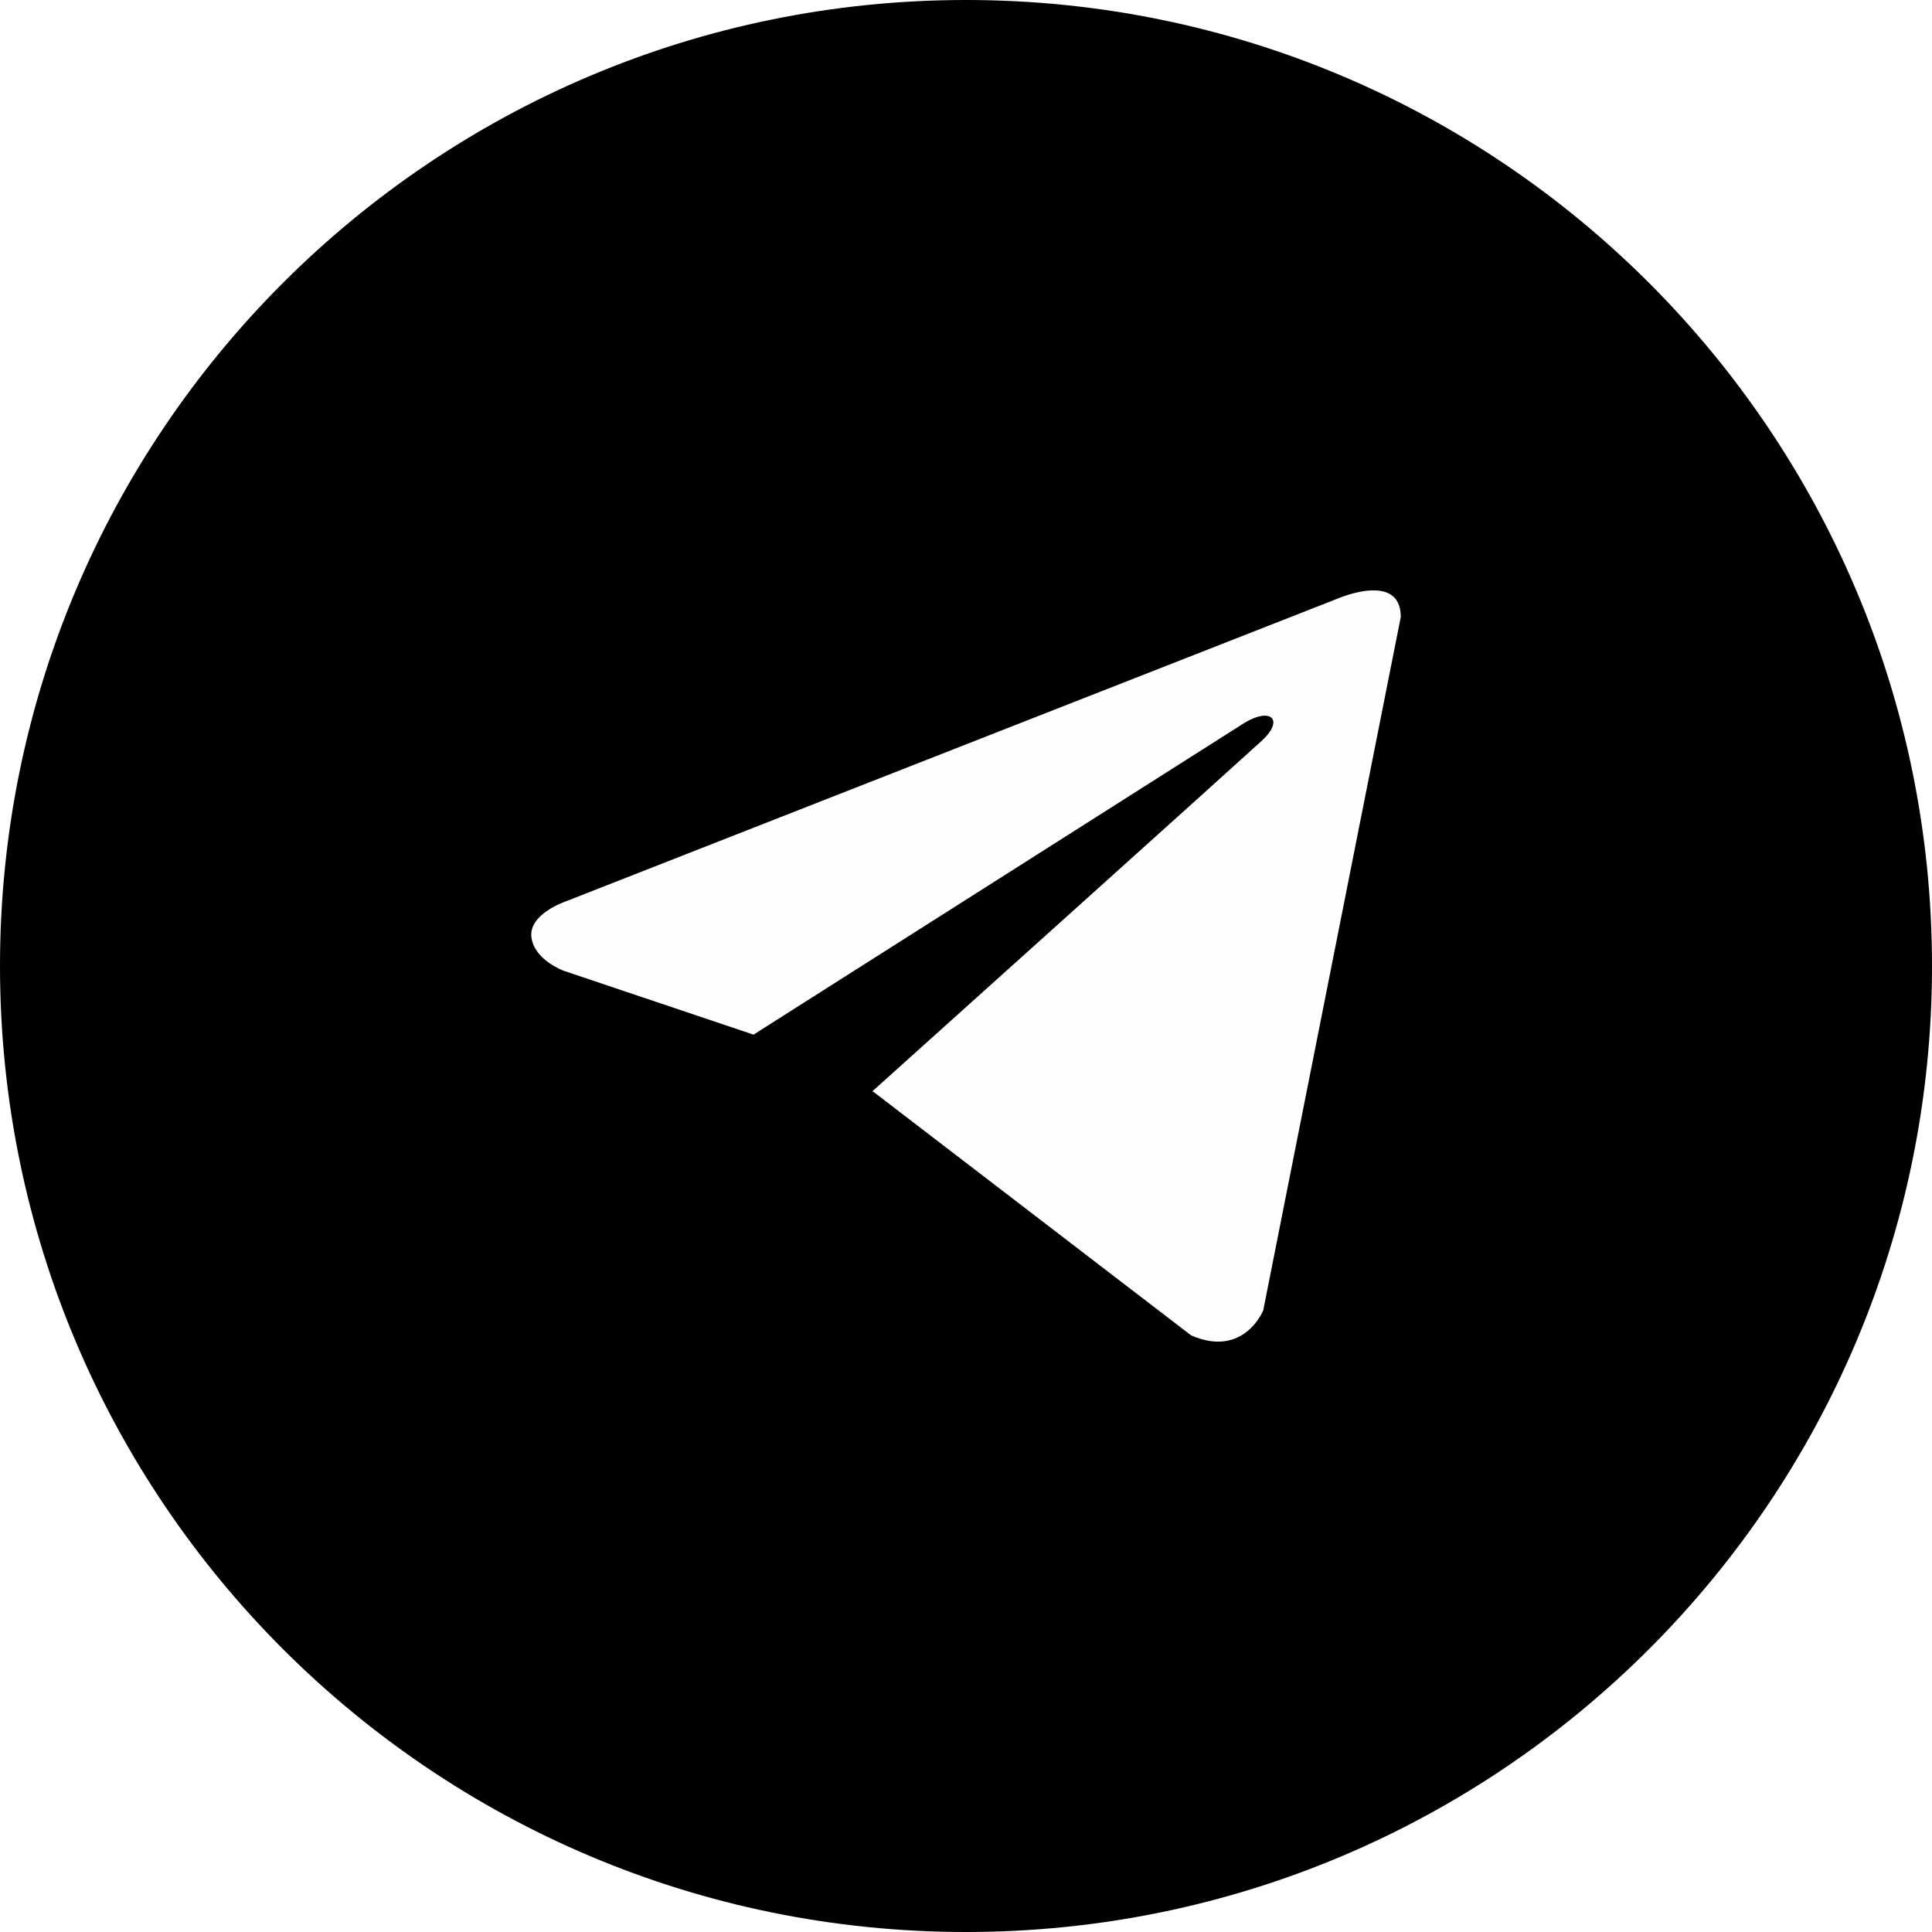
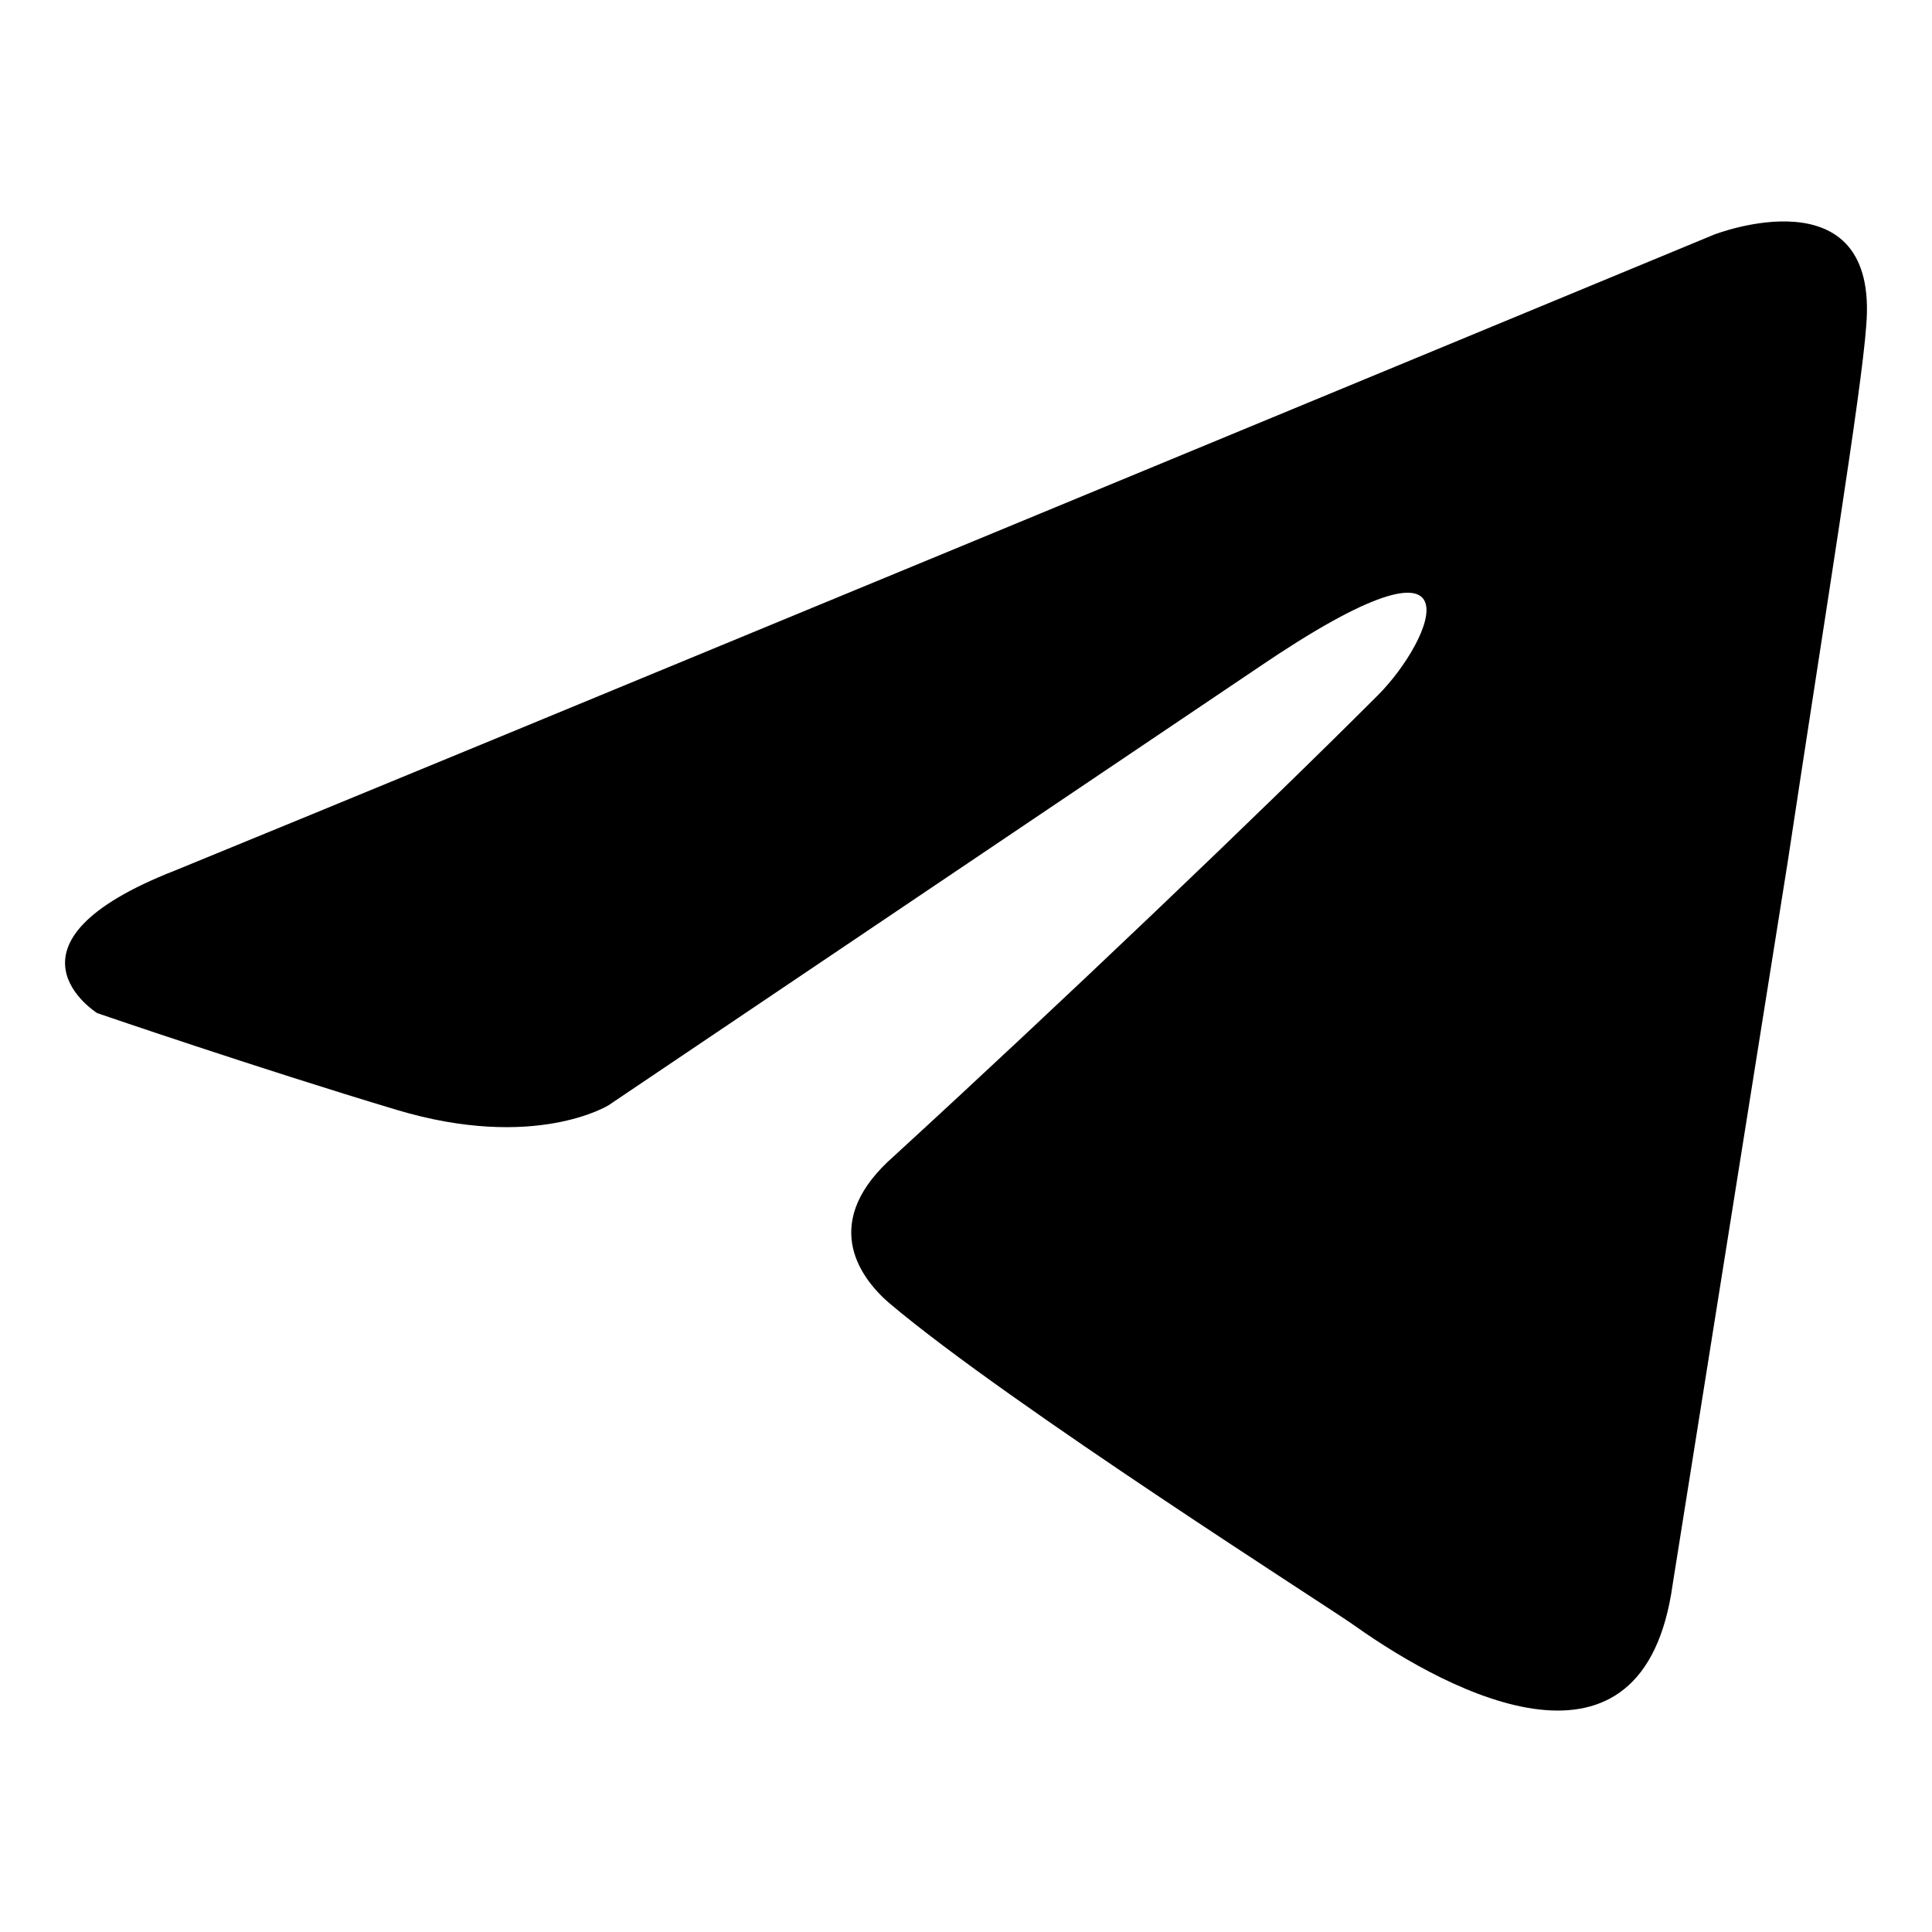
- <svg xmlns="http://www.w3.org/2000/svg" version="1.1" width="1024" height="1024" viewBox="0 0 1024 1024">
-   <g id="icomoon-ignore">
- </g>
-   <path fill="#000" d="M512 0c282.78 0 512 229.22 512 512s-229.22 512-512 512c-282.78 0-512-229.22-512-512s229.22-512 512-512z" />
-   <path fill="#fefefe" d="M742.44 327.020l-72.9 367.5c0 0-10.2 25.48-38.22 13.26l-168.2-128.96-0.78-0.38c22.72-20.4 198.9-178.8 206.6-185.98 11.92-11.12 4.52-17.74-9.32-9.34l-260.24 165.26-100.4-33.78c0 0-15.8-5.62-17.32-17.84-1.54-12.24 17.84-18.86 17.84-18.86l409.3-160.56c0 0 33.64-14.78 33.64 9.68z" />
+ <svg width="1024" height="1024" viewBox="0 0 1024 1024">
+   <path d="M908.524 124.334c-125.993 52.183-666.235 275.958-815.503 336.947-100.106 39.066-41.503 75.694-41.503 75.694s85.453 29.297 158.71 51.272c73.247 21.975 112.312-2.437 112.312-2.437l344.269-231.956c122.081-83.016 92.785-14.653 63.478 14.653-63.478 63.488-168.468 163.584-256.369 244.163-39.066 34.181-19.538 63.478-2.437 78.131 63.478 53.719 236.841 163.594 246.6 170.916 51.579 36.516 153.037 89.078 168.468-21.975 0 0 61.041-383.334 61.041-383.334 19.538-129.403 39.066-249.047 41.503-283.228 7.332-83.026-80.568-48.845-80.568-48.845z" />
</svg>
